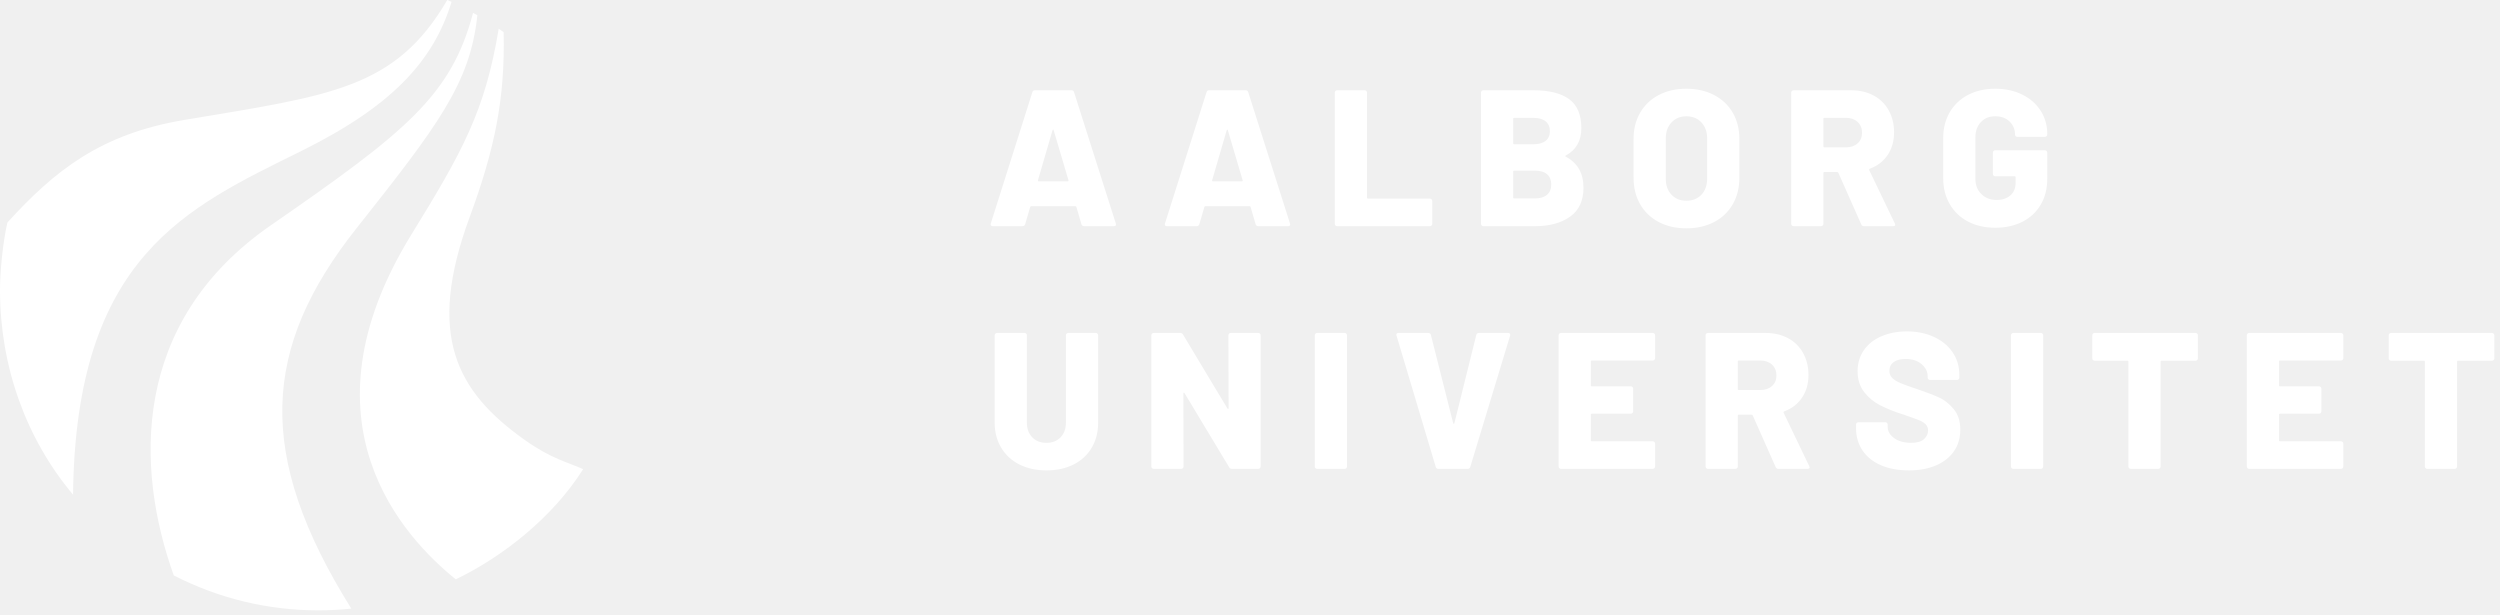
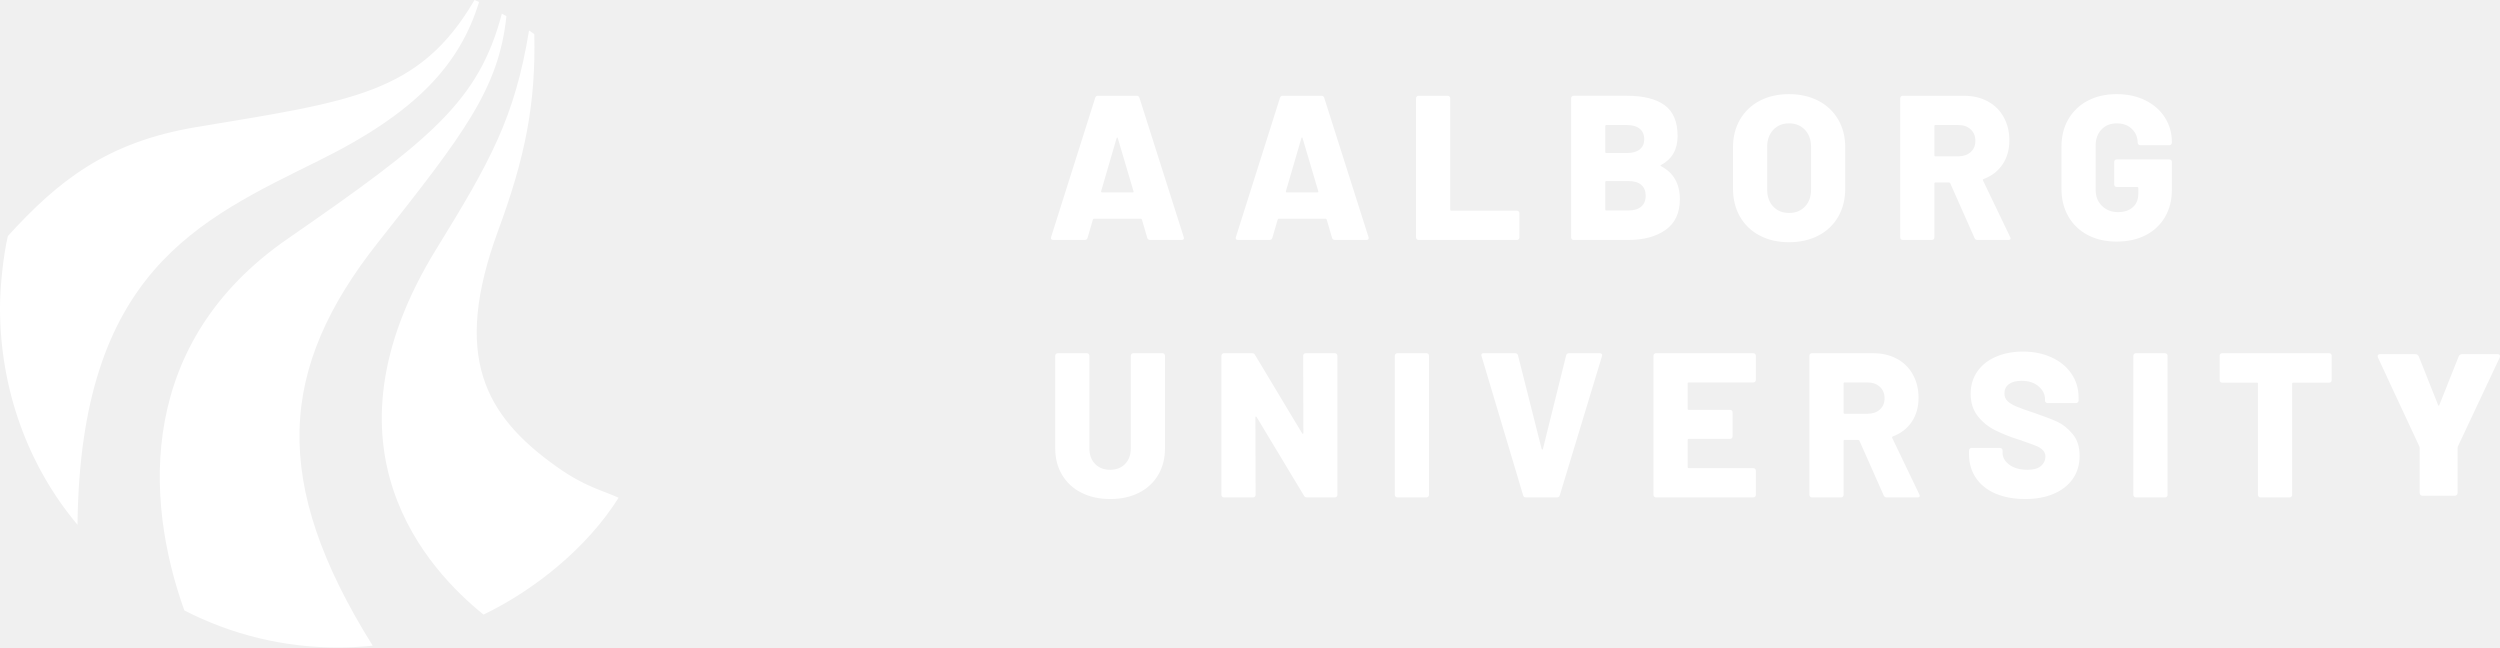
- <svg xmlns="http://www.w3.org/2000/svg" xml:space="preserve" style="fill-rule:evenodd;clip-rule:evenodd;stroke-linejoin:round;stroke-miterlimit:2" viewBox="0 0 244 60" fill="#ffffff">
-   <path fill="#ffffff" d="M101.381 17.698h2.822q.115 0 .076-.114l-1.44-4.868q-.018-.076-.056-.068-.038.01-.057.068l-1.42 4.868q-.021.115.075.114m4.168 4.19-.492-1.688q-.038-.076-.095-.076h-4.32q-.056 0-.095.076l-.492 1.687q-.058.187-.266.187H96.89q-.113.001-.17-.065-.057-.067-.019-.199l4.055-12.808q.056-.19.245-.19h3.582q.189 0 .247.19l4.073 12.808a.2.2 0 0 1 .018.094q0 .171-.208.17h-2.898q-.21 0-.266-.187M118.381 17.698h2.822q.115 0 .076-.114l-1.44-4.868q-.018-.076-.056-.068-.038.01-.057.068l-1.42 4.868q-.021.115.075.114m4.168 4.19-.492-1.688q-.038-.076-.095-.076h-4.32q-.056 0-.095.076l-.492 1.687q-.058.187-.266.187h-2.899q-.113.001-.17-.065-.057-.067-.019-.199l4.055-12.808q.056-.19.245-.19h3.582q.189 0 .247.19l4.073 12.808a.2.2 0 0 1 .018.094q0 .171-.208.17h-2.898q-.21 0-.266-.187M130.342 22.01a.22.22 0 0 1-.067-.164V9.04q0-.095.067-.16a.22.22 0 0 1 .161-.068h2.69q.095 0 .161.068a.22.22 0 0 1 .067.16V19.29q0 .094.094.094h6.045q.094 0 .16.067a.22.22 0 0 1 .067.161v2.234a.22.22 0 0 1-.067.163.22.22 0 0 1-.16.066h-9.057a.22.22 0 0 1-.161-.066M150.985 19.015q.417-.35.417-1.013 0-.646-.408-.996-.407-.35-1.184-.35h-2.027q-.095 0-.096.095v2.52q0 .094.096.094h2.027q.757 0 1.175-.35m-3.298-7.418v2.388q0 .093.096.094h1.876q.776 0 1.193-.33.417-.333.418-.94 0-.624-.418-.966-.417-.34-1.193-.34h-1.876q-.095 0-.096.094m5.135 3.694q1.725.91 1.725 3.032 0 1.895-1.307 2.823-1.308.93-3.43.93h-5.04a.21.21 0 0 1-.16-.068.22.22 0 0 1-.067-.16V9.037q0-.093.067-.16a.22.22 0 0 1 .16-.067h4.889q2.31 0 3.495.873 1.184.872 1.185 2.823 0 1.858-1.517 2.671-.112.057 0 .113M166.057 19.005q.56-.587.56-1.572v-3.922q0-.965-.56-1.565-.558-.595-1.468-.596-.89.001-1.45.596-.558.6-.559 1.565v3.922q0 .986.559 1.572.56.587 1.45.587.91 0 1.468-.587m-4.168 2.662a4.43 4.43 0 0 1-1.81-1.733q-.644-1.117-.643-2.597V13.55q-.001-1.44.643-2.548a4.46 4.46 0 0 1 1.81-1.726q1.166-.615 2.7-.615t2.709.615 1.82 1.726q.643 1.109.643 2.548v3.788q0 1.48-.643 2.597a4.4 4.4 0 0 1-1.82 1.733q-1.175.616-2.709.616t-2.7-.616M177.964 11.597v2.69q0 .096.096.095h2.103q.7 0 1.137-.389.435-.388.435-1.03 0-.664-.435-1.063-.437-.399-1.137-.398h-2.103q-.097 0-.096.095m3.695 10.307-2.236-5.04q-.038-.075-.113-.075h-1.25q-.097 0-.096.095v4.963a.22.22 0 0 1-.066.162.22.22 0 0 1-.16.066h-2.691a.22.22 0 0 1-.162-.066.22.22 0 0 1-.065-.162V9.04q0-.095.065-.16a.22.22 0 0 1 .162-.068h5.626q1.252 0 2.199.512a3.6 3.6 0 0 1 1.468 1.45q.521.937.521 2.15 0 1.27-.624 2.2-.626.928-1.744 1.344-.094.037-.058.133l2.502 5.21q.038.077.038.113 0 .153-.208.152h-2.843a.27.27 0 0 1-.265-.17M192.071 21.62a4.37 4.37 0 0 1-1.781-1.704q-.634-1.1-.634-2.539v-3.885q0-1.44.634-2.53a4.4 4.4 0 0 1 1.781-1.695q1.146-.606 2.663-.607 1.496 0 2.652.578t1.791 1.582q.633 1.006.634 2.216v.095a.22.22 0 0 1-.066.161.21.21 0 0 1-.16.067h-2.691a.21.21 0 0 1-.162-.067.22.22 0 0 1-.066-.16q0-.74-.521-1.26-.521-.522-1.411-.522-.872 0-1.403.57-.531.567-.531 1.477v4.074q0 .91.589 1.478.584.569 1.478.567.833.001 1.344-.445.512-.445.513-1.24v-.53q-.001-.095-.095-.096h-1.895a.22.22 0 0 1-.162-.066.22.22 0 0 1-.066-.162v-2.083q0-.095.066-.16a.22.22 0 0 1 .162-.068h4.851q.093 0 .16.068a.22.22 0 0 1 .066.16v2.577q0 1.42-.634 2.501a4.3 4.3 0 0 1-1.781 1.667q-1.147.588-2.662.588-1.517 0-2.663-.607M99.495 45.332a4.26 4.26 0 0 1-1.781-1.639q-.633-1.059-.634-2.443v-8.527q0-.093.067-.16a.21.21 0 0 1 .16-.067h2.691q.094 0 .161.067a.22.22 0 0 1 .065.16v8.527q0 .89.523 1.43.52.54 1.392.541.853 0 1.373-.54.521-.541.521-1.43v-8.528q0-.093.067-.16a.22.22 0 0 1 .161-.067h2.69q.096 0 .161.067a.21.21 0 0 1 .067.16v8.527q0 1.383-.625 2.443a4.2 4.2 0 0 1-1.772 1.64q-1.146.579-2.643.578-1.498 0-2.644-.579M119.959 32.563a.22.22 0 0 1 .162-.068h2.689a.22.22 0 0 1 .162.068.22.22 0 0 1 .066.161v12.808a.22.22 0 0 1-.066.16.22.22 0 0 1-.162.068h-2.577q-.188 0-.264-.152l-4.358-7.237q-.04-.058-.076-.048-.038.01-.038.085l.018 7.124a.22.22 0 0 1-.066.16.21.21 0 0 1-.16.068h-2.691a.21.21 0 0 1-.161-.068.21.21 0 0 1-.066-.16V32.724q0-.095.066-.16a.22.22 0 0 1 .161-.069h2.595q.19 0 .266.153l4.339 7.22q.037.055.076.045.037-.008.037-.084l-.019-7.105q0-.095.067-.16M128.39 45.693a.22.22 0 0 1-.067-.162V32.724q0-.096.067-.16a.21.21 0 0 1 .161-.068h2.69q.095 0 .161.068a.22.22 0 0 1 .067.16v12.807a.22.22 0 0 1-.067.162.22.22 0 0 1-.161.067h-2.69a.22.22 0 0 1-.161-.067M140.128 45.57l-3.827-12.809-.02-.076q0-.19.209-.19h2.899q.208 0 .265.19l2.178 8.622q.02.056.058.056t.057-.056l2.14-8.622q.058-.19.267-.19h2.841q.113.001.171.077.057.075.019.19L143.5 45.57q-.057.19-.246.19h-2.879q-.191 0-.247-.19M161.471 35.12a.22.22 0 0 1-.161.067h-5.949q-.096 0-.095.095v2.33q0 .095.095.094h3.808q.095 0 .161.068a.21.21 0 0 1 .067.16v2.217a.22.22 0 0 1-.067.161.22.22 0 0 1-.161.065h-3.808q-.096.002-.095.096v2.5q0 .096.095.095h5.949q.096 0 .161.067a.22.22 0 0 1 .067.161v2.236a.22.22 0 0 1-.067.161.22.22 0 0 1-.161.067h-8.962a.21.21 0 0 1-.16-.067.21.21 0 0 1-.067-.16V32.723q-.001-.096.067-.16a.21.21 0 0 1 .16-.068h8.962q.096-.001.161.067a.22.22 0 0 1 .067.161v2.234a.22.22 0 0 1-.067.162M169.609 35.281v2.69q0 .097.096.096h2.103q.7 0 1.137-.389.435-.388.435-1.032 0-.663-.435-1.062-.437-.397-1.137-.397h-2.103q-.097 0-.096.094m3.695 10.307-2.236-5.039q-.038-.075-.113-.075h-1.25q-.097 0-.096.094v4.964a.22.22 0 0 1-.066.16.21.21 0 0 1-.16.068h-2.691a.22.22 0 0 1-.162-.068.22.22 0 0 1-.065-.16V32.724q0-.095.065-.16a.22.22 0 0 1 .162-.068h5.626q1.253 0 2.199.512a3.6 3.6 0 0 1 1.468 1.45q.522.936.521 2.15 0 1.27-.624 2.198-.626.93-1.744 1.345-.094.038-.058.133l2.502 5.21a.3.3 0 0 1 .038.114q0 .152-.208.152h-2.843a.27.27 0 0 1-.265-.172M183.584 45.408q-1.166-.5-1.8-1.439-.634-.938-.634-2.17v-.36q0-.095.065-.16a.22.22 0 0 1 .161-.067h2.635a.22.22 0 0 1 .16.066.22.22 0 0 1 .066.161v.228q0 .625.625 1.09.626.464 1.686.463.835 0 1.233-.36.397-.36.397-.833a.84.84 0 0 0-.236-.617 1.9 1.9 0 0 0-.635-.396 23 23 0 0 0-1.232-.446 1 1 0 0 0-.228-.086 2 2 0 0 1-.207-.066 14 14 0 0 1-2.142-.863 4.6 4.6 0 0 1-1.554-1.287q-.643-.824-.643-2.038 0-1.175.615-2.054.615-.883 1.715-1.356 1.099-.473 2.482-.474 1.458 0 2.624.532 1.166.529 1.828 1.496.665.965.665 2.217v.265a.22.22 0 0 1-.068.161.22.22 0 0 1-.16.067h-2.634a.22.22 0 0 1-.162-.067.22.22 0 0 1-.065-.16v-.133q0-.664-.588-1.175-.587-.513-1.572-.512-.74 0-1.157.303-.417.304-.417.852 0 .42.266.692.267.275.824.512.56.238 1.716.616 1.325.456 2.064.796.74.341 1.393 1.108.654.768.654 2.018 0 1.231-.626 2.122-.625.891-1.753 1.374-1.128.482-2.623.482-1.572.001-2.738-.502M196.336 45.693a.22.22 0 0 1-.067-.162V32.724q0-.096.067-.16a.21.21 0 0 1 .161-.068h2.69q.094 0 .161.068a.22.22 0 0 1 .067.16v12.807a.22.22 0 0 1-.067.162.22.22 0 0 1-.161.067h-2.69a.21.21 0 0 1-.161-.067M214.449 32.563a.22.22 0 0 1 .066.161v2.255a.22.22 0 0 1-.066.16.22.22 0 0 1-.162.066h-3.315q-.096 0-.095.095v10.232a.22.22 0 0 1-.066.16.21.21 0 0 1-.161.068h-2.691a.21.21 0 0 1-.16-.068.21.21 0 0 1-.067-.16V35.3q0-.095-.095-.095h-3.203a.22.22 0 0 1-.16-.066.22.22 0 0 1-.066-.16v-2.255a.22.22 0 0 1 .066-.16.22.22 0 0 1 .16-.069h9.853q.095 0 .162.068M228.64 35.12a.22.22 0 0 1-.161.067h-5.949q-.096 0-.095.095v2.33q0 .095.095.094h3.808q.095 0 .161.068a.21.21 0 0 1 .067.16v2.217a.22.22 0 0 1-.067.161.22.22 0 0 1-.161.065h-3.808q-.096.002-.095.096v2.5q0 .096.095.095h5.949q.096 0 .161.067a.22.22 0 0 1 .067.161v2.236a.22.22 0 0 1-.067.161.22.22 0 0 1-.161.067h-8.962a.21.21 0 0 1-.16-.067.21.21 0 0 1-.067-.16V32.723q-.001-.096.067-.16a.21.21 0 0 1 .16-.068h8.962q.095-.001.161.067a.22.22 0 0 1 .067.161v2.234a.22.22 0 0 1-.067.162M243.381 32.563a.22.22 0 0 1 .067.161v2.255a.22.22 0 0 1-.067.16.22.22 0 0 1-.162.067h-3.314q-.097 0-.096.094v10.232a.21.21 0 0 1-.066.16.21.21 0 0 1-.161.068h-2.691a.21.21 0 0 1-.16-.068.21.21 0 0 1-.066-.16V35.3q0-.094-.096-.094h-3.202a.22.22 0 0 1-.16-.067.21.21 0 0 1-.067-.16v-2.255q0-.095.067-.161a.21.21 0 0 1 .16-.067h9.852q.095 0 .162.067M56.913 45.79c-1.532-.698-3.072-.989-5.688-2.844-6.654-4.72-9.649-10.186-5.388-21.75 2.459-6.672 3.464-11.58 3.319-18.054-.082-.064-.406-.277-.483-.34-1.326 8.044-3.543 12.01-8.535 20.114-11.296 18.345-.675 29.574 4.344 33.626 4.646-2.232 9.509-6.103 12.431-10.752" />
-   <path fill="#ffffff" d="M34.789 22.288C42.666 12.334 45.893 8.17 46.59 1.485c-.089-.049-.331-.177-.419-.226-2.133 8.075-6.548 11.606-19.729 20.723-13.703 9.48-13.218 23.758-9.483 34.178a30.8 30.8 0 0 0 14.119 3.41q1.627-.002 3.211-.168c-9.425-15.077-8.689-25.507.5-37.114" />
-   <path fill="#ffffff" d="M29.421 14.73c8.937-4.424 12.9-8.843 14.652-14.545A8 8 0 0 0 43.654 0c-5.062 8.673-11.345 9.312-25.643 11.701C9.8 13.075 5.331 16.661.724 21.715.299 23.528-.003 26.428 0 28.356c.01 7.442 2.552 14.473 7.13 19.925.256-23.296 11.126-28.02 22.291-33.55" />
+ <svg xmlns="http://www.w3.org/2000/svg" xml:space="preserve" style="clip-rule:evenodd;fill-rule:evenodd;stroke-linejoin:round;stroke-miterlimit:2" viewBox="0 0 230 59.57" fill="#ffffff" version="1.1" id="svg3" width="230" height="59.57">
+   <defs id="defs3">
+     <rect x="207.484" y="11.231" width="59.482" height="48.769" id="rect3" />
+   </defs>
+   <path fill="#ffffff" d="m 101.381,17.698 h 2.822 c 0.077,0 0.102,-0.038 0.076,-0.114 l -1.44,-4.868 c -0.012,-0.051 -0.031,-0.073 -0.056,-0.068 -0.025,0.007 -0.044,0.029 -0.057,0.068 l -1.42,4.868 c -0.014,0.077 0.011,0.115 0.075,0.114 m 4.168,4.19 -0.492,-1.688 c -0.025,-0.051 -0.057,-0.076 -0.095,-0.076 h -4.32 c -0.037,0 -0.069,0.025 -0.095,0.076 l -0.492,1.687 c -0.039,0.125 -0.127,0.187 -0.266,0.187 h -2.899 c -0.075,6.67e-4 -0.132,-0.021 -0.17,-0.065 -0.038,-0.045 -0.044,-0.111 -0.019,-0.199 L 100.756,9.002 c 0.037,-0.127 0.119,-0.19 0.245,-0.19 h 3.582 c 0.126,0 0.208,0.063 0.247,0.19 l 4.073,12.808 c 0.013,0.029 0.02,0.062 0.018,0.094 0,0.114 -0.069,0.171 -0.208,0.17 h -2.898 c -0.14,0 -0.229,-0.062 -0.266,-0.187 m 12.832,-4.189 h 2.822 c 0.077,0 0.102,-0.038 0.076,-0.114 l -1.44,-4.868 c -0.012,-0.051 -0.031,-0.073 -0.056,-0.068 -0.025,0.007 -0.044,0.029 -0.057,0.068 l -1.42,4.868 c -0.014,0.077 0.011,0.115 0.075,0.114 m 4.168,4.19 -0.492,-1.688 c -0.025,-0.051 -0.057,-0.076 -0.095,-0.076 h -4.32 c -0.037,0 -0.069,0.025 -0.095,0.076 l -0.492,1.687 c -0.039,0.125 -0.127,0.187 -0.266,0.187 h -2.899 c -0.075,6.67e-4 -0.132,-0.021 -0.17,-0.065 -0.038,-0.045 -0.044,-0.111 -0.019,-0.199 l 4.055,-12.808 c 0.037,-0.127 0.119,-0.19 0.245,-0.19 h 3.582 c 0.126,0 0.208,0.063 0.247,0.19 l 4.073,12.808 c 0.013,0.029 0.02,0.062 0.018,0.094 0,0.114 -0.069,0.171 -0.208,0.17 h -2.898 c -0.14,0 -0.229,-0.062 -0.266,-0.187 m 7.793,0.123 c -0.044,-0.043 -0.069,-0.102 -0.067,-0.164 V 9.04 c 0,-0.063 0.022,-0.117 0.067,-0.16 0.042,-0.044 0.1,-0.069 0.161,-0.068 h 2.69 c 0.063,0 0.117,0.023 0.161,0.068 0.043,0.042 0.068,0.1 0.067,0.16 v 10.25 c 0,0.063 0.031,0.094 0.094,0.094 h 6.045 c 0.063,0 0.116,0.022 0.16,0.067 0.044,0.042 0.068,0.1 0.067,0.161 v 2.234 c 10e-4,0.061 -0.023,0.12 -0.067,0.163 -0.042,0.043 -0.1,0.067 -0.16,0.066 h -9.057 c -0.06,0.001 -0.119,-0.023 -0.161,-0.066 m 20.643,-2.994 c 0.278,-0.233 0.417,-0.571 0.417,-1.013 0,-0.431 -0.136,-0.763 -0.408,-0.996 -0.271,-0.233 -0.666,-0.35 -1.184,-0.35 h -2.027 c -0.063,0 -0.095,0.032 -0.096,0.095 v 2.52 c 0,0.063 0.032,0.094 0.096,0.094 h 2.027 c 0.505,0 0.896,-0.117 1.175,-0.35 m -3.298,-7.418 v 2.388 c 0,0.062 0.032,0.093 0.096,0.094 h 1.876 c 0.517,0 0.915,-0.11 1.193,-0.33 0.278,-0.222 0.417,-0.535 0.418,-0.94 0,-0.416 -0.139,-0.738 -0.418,-0.966 -0.278,-0.227 -0.676,-0.34 -1.193,-0.34 h -1.876 c -0.063,0 -0.095,0.031 -0.096,0.094 m 5.135,3.694 c 1.15,0.607 1.725,1.617 1.725,3.032 0,1.263 -0.436,2.204 -1.307,2.823 -0.872,0.62 -2.015,0.93 -3.43,0.93 h -5.04 c -0.061,0.002 -0.119,-0.023 -0.16,-0.068 -0.043,-0.042 -0.068,-0.1 -0.067,-0.16 V 9.037 c 0,-0.062 0.022,-0.115 0.067,-0.16 0.042,-0.043 0.1,-0.068 0.16,-0.067 h 4.889 c 1.54,0 2.705,0.291 3.495,0.873 0.789,0.581 1.184,1.522 1.185,2.823 0,1.239 -0.506,2.129 -1.517,2.671 -0.075,0.038 -0.075,0.076 0,0.113 m 13.235,3.715 c 0.373,-0.391 0.56,-0.915 0.56,-1.572 v -3.922 c 0,-0.643 -0.187,-1.165 -0.56,-1.565 -0.372,-0.397 -0.861,-0.595 -1.468,-0.596 -0.593,6.67e-4 -1.077,0.199 -1.45,0.596 -0.372,0.4 -0.558,0.922 -0.559,1.565 v 3.922 c 0,0.657 0.186,1.181 0.559,1.572 0.373,0.391 0.857,0.587 1.45,0.587 0.607,0 1.096,-0.196 1.468,-0.587 m -4.168,2.662 c -0.758,-0.391 -1.386,-0.993 -1.81,-1.733 -0.429,-0.745 -0.644,-1.61 -0.643,-2.597 V 13.55 c -6.7e-4,-0.96 0.214,-1.809 0.643,-2.548 0.426,-0.736 1.054,-1.335 1.81,-1.726 0.777,-0.41 1.677,-0.615 2.7,-0.615 1.023,0 1.926,0.205 2.709,0.615 0.783,0.41 1.39,0.985 1.82,1.726 0.429,0.739 0.643,1.589 0.643,2.548 v 3.788 c 0,0.987 -0.214,1.852 -0.643,2.597 -0.425,0.742 -1.058,1.345 -1.82,1.733 -0.783,0.411 -1.686,0.616 -2.709,0.616 -1.023,0 -1.923,-0.205 -2.7,-0.616 m 16.075,-10.071 v 2.69 c 0,0.064 0.032,0.096 0.096,0.095 h 2.103 c 0.467,0 0.846,-0.13 1.137,-0.389 0.29,-0.259 0.435,-0.602 0.435,-1.03 0,-0.443 -0.145,-0.797 -0.435,-1.063 -0.291,-0.266 -0.67,-0.399 -1.137,-0.398 h -2.103 c -0.065,0 -0.097,0.032 -0.096,0.095 m 3.695,10.307 -2.236,-5.04 c -0.025,-0.05 -0.063,-0.075 -0.113,-0.075 h -1.25 c -0.065,0 -0.097,0.032 -0.096,0.095 v 4.963 c 0.001,0.061 -0.022,0.119 -0.066,0.162 -0.042,0.043 -0.1,0.067 -0.16,0.066 h -2.691 c -0.061,0.001 -0.119,-0.023 -0.162,-0.066 -0.043,-0.043 -0.067,-0.101 -0.065,-0.162 V 9.04 c 0,-0.063 0.022,-0.117 0.065,-0.16 0.042,-0.044 0.101,-0.069 0.162,-0.068 h 5.626 c 0.835,0 1.568,0.171 2.199,0.512 0.62,0.33 1.131,0.834 1.468,1.45 0.347,0.625 0.521,1.341 0.521,2.15 0,0.847 -0.208,1.58 -0.624,2.2 -0.417,0.619 -0.999,1.067 -1.744,1.344 -0.063,0.025 -0.082,0.069 -0.058,0.133 l 2.502,5.21 c 0.025,0.051 0.038,0.089 0.038,0.113 0,0.102 -0.069,0.153 -0.208,0.152 h -2.843 c -0.116,0.006 -0.222,-0.062 -0.265,-0.17 m 10.412,-0.286 c -0.745,-0.385 -1.363,-0.977 -1.781,-1.704 -0.423,-0.733 -0.634,-1.58 -0.634,-2.539 v -3.885 c 0,-0.96 0.211,-1.803 0.634,-2.53 0.421,-0.723 1.038,-1.311 1.781,-1.695 0.764,-0.404 1.652,-0.606 2.663,-0.607 0.997,0 1.881,0.193 2.652,0.578 0.771,0.385 1.368,0.913 1.791,1.582 0.422,0.671 0.633,1.409 0.634,2.216 v 0.095 c 10e-4,0.06 -0.023,0.119 -0.066,0.161 -0.041,0.044 -0.1,0.069 -0.16,0.067 h -2.691 c -0.061,0.002 -0.12,-0.022 -0.162,-0.067 -0.043,-0.042 -0.067,-0.1 -0.066,-0.16 0,-0.493 -0.174,-0.913 -0.521,-1.26 -0.347,-0.348 -0.818,-0.522 -1.411,-0.522 -0.581,0 -1.049,0.19 -1.403,0.57 -0.354,0.378 -0.531,0.87 -0.531,1.477 v 4.074 c 0,0.607 0.196,1.099 0.589,1.478 0.389,0.379 0.882,0.568 1.478,0.567 0.555,6.67e-4 1.003,-0.148 1.344,-0.445 0.341,-0.297 0.512,-0.71 0.513,-1.24 v -0.53 c -6.7e-4,-0.063 -0.032,-0.095 -0.095,-0.096 h -1.895 c -0.061,0.001 -0.119,-0.023 -0.162,-0.066 -0.043,-0.043 -0.067,-0.101 -0.066,-0.162 v -2.083 c 0,-0.063 0.022,-0.117 0.066,-0.16 0.042,-0.044 0.101,-0.069 0.162,-0.068 h 4.851 c 0.062,0 0.115,0.023 0.16,0.068 0.043,0.042 0.067,0.1 0.066,0.16 v 2.577 c 0,0.947 -0.211,1.78 -0.634,2.501 -0.42,0.716 -1.039,1.295 -1.781,1.667 -0.765,0.392 -1.652,0.588 -2.662,0.588 -1.011,0 -1.899,-0.202 -2.663,-0.607 M 99.495,45.332 c -0.74,-0.363 -1.358,-0.932 -1.781,-1.639 -0.422,-0.706 -0.633,-1.52 -0.634,-2.443 v -8.527 c 0,-0.062 0.022,-0.115 0.067,-0.16 0.041,-0.044 0.1,-0.069 0.16,-0.067 h 2.691 c 0.063,0 0.116,0.022 0.161,0.067 0.043,0.042 0.066,0.1 0.065,0.16 v 8.527 c 0,0.593 0.174,1.07 0.523,1.43 0.347,0.36 0.811,0.54 1.392,0.541 0.569,0 1.026,-0.18 1.373,-0.54 0.347,-0.361 0.521,-0.837 0.521,-1.43 v -8.528 c 0,-0.062 0.022,-0.115 0.067,-0.16 0.042,-0.044 0.1,-0.068 0.161,-0.067 h 2.69 c 0.064,0 0.118,0.022 0.161,0.067 0.044,0.041 0.069,0.1 0.067,0.16 v 8.527 c 0,0.922 -0.208,1.736 -0.625,2.443 -0.417,0.708 -1.034,1.279 -1.772,1.64 -0.764,0.386 -1.645,0.579 -2.643,0.578 -0.999,0 -1.88,-0.193 -2.644,-0.579 M 119.959,32.563 c 0.042,-0.044 0.101,-0.069 0.162,-0.068 h 2.689 c 0.061,-8.15e-4 0.12,0.024 0.162,0.068 0.043,0.042 0.067,0.101 0.066,0.161 v 12.808 c 7.8e-4,0.06 -0.023,0.118 -0.066,0.16 -0.042,0.044 -0.101,0.069 -0.162,0.068 h -2.577 c -0.125,0 -0.213,-0.051 -0.264,-0.152 l -4.358,-7.237 c -0.027,-0.039 -0.052,-0.055 -0.076,-0.048 -0.025,0.007 -0.038,0.035 -0.038,0.085 l 0.018,7.124 c 7.8e-4,0.06 -0.023,0.118 -0.066,0.16 -0.041,0.045 -0.099,0.07 -0.16,0.068 h -2.691 c -0.061,0.002 -0.12,-0.023 -0.161,-0.068 -0.044,-0.041 -0.068,-0.1 -0.066,-0.16 V 32.724 c 0,-0.063 0.022,-0.117 0.066,-0.16 0.042,-0.044 0.1,-0.069 0.161,-0.069 h 2.595 c 0.127,0 0.215,0.051 0.266,0.153 l 4.339,7.22 c 0.025,0.037 0.05,0.052 0.076,0.045 0.025,-0.005 0.037,-0.033 0.037,-0.084 l -0.019,-7.105 c 0,-0.063 0.022,-0.117 0.067,-0.16 m 8.431,13.129 c -0.044,-0.042 -0.068,-0.101 -0.067,-0.162 V 32.724 c 0,-0.064 0.022,-0.117 0.067,-0.16 0.041,-0.045 0.1,-0.07 0.161,-0.068 h 2.69 c 0.063,0 0.117,0.023 0.161,0.068 0.043,0.042 0.068,0.1 0.067,0.16 v 12.807 c 0.001,0.061 -0.023,0.12 -0.067,0.162 -0.042,0.044 -0.1,0.068 -0.161,0.067 h -2.69 c -0.061,7.98e-4 -0.119,-0.023 -0.161,-0.067 m 11.738,-0.123 -3.827,-12.809 -0.02,-0.076 c 0,-0.127 0.07,-0.19 0.209,-0.19 h 2.899 c 0.139,0 0.227,0.063 0.265,0.19 l 2.178,8.622 c 0.013,0.037 0.033,0.056 0.058,0.056 0.025,0 0.044,-0.019 0.057,-0.056 l 2.14,-8.622 c 0.039,-0.127 0.128,-0.19 0.267,-0.19 h 2.841 c 0.075,6.67e-4 0.132,0.026 0.171,0.077 0.038,0.05 0.044,0.113 0.019,0.19 l -3.885,12.808 c -0.038,0.127 -0.12,0.19 -0.246,0.19 h -2.879 c -0.127,0 -0.21,-0.063 -0.247,-0.19 m 21.343,-10.45 c -0.042,0.044 -0.1,0.068 -0.161,0.067 h -5.949 c -0.064,0 -0.096,0.032 -0.095,0.095 v 2.33 c 0,0.063 0.032,0.095 0.095,0.094 h 3.808 c 0.063,0 0.117,0.023 0.161,0.068 0.044,0.041 0.069,0.1 0.067,0.16 v 2.217 c 8e-4,0.061 -0.023,0.119 -0.067,0.161 -0.043,0.043 -0.101,0.066 -0.161,0.065 h -3.808 c -0.064,0.001 -0.096,0.033 -0.095,0.096 v 2.5 c 0,0.064 0.032,0.096 0.095,0.095 h 5.949 c 0.064,0 0.118,0.022 0.161,0.067 0.044,0.042 0.068,0.1 0.067,0.161 v 2.236 c 8e-4,0.061 -0.023,0.119 -0.067,0.161 -0.042,0.044 -0.1,0.068 -0.161,0.067 h -8.962 c -0.06,0.002 -0.119,-0.023 -0.16,-0.067 -0.044,-0.041 -0.069,-0.1 -0.067,-0.16 v -12.81 c -6.7e-4,-0.064 0.022,-0.117 0.067,-0.16 0.041,-0.045 0.099,-0.07 0.16,-0.068 h 8.962 c 0.064,-6.67e-4 0.118,0.022 0.161,0.067 0.044,0.042 0.068,0.1 0.067,0.161 v 2.234 c 0.001,0.061 -0.023,0.12 -0.067,0.162 m 8.138,0.162 v 2.69 c 0,0.065 0.032,0.097 0.096,0.096 h 2.103 c 0.467,0 0.846,-0.13 1.137,-0.389 0.29,-0.259 0.435,-0.603 0.435,-1.032 0,-0.442 -0.145,-0.796 -0.435,-1.062 -0.291,-0.265 -0.67,-0.397 -1.137,-0.397 h -2.103 c -0.065,0 -0.097,0.031 -0.096,0.094 m 3.695,10.307 -2.236,-5.039 c -0.025,-0.05 -0.063,-0.075 -0.113,-0.075 h -1.25 c -0.065,0 -0.097,0.031 -0.096,0.094 v 4.964 c 7.8e-4,0.06 -0.023,0.118 -0.066,0.16 -0.041,0.045 -0.099,0.07 -0.16,0.068 h -2.691 c -0.061,8.15e-4 -0.12,-0.024 -0.162,-0.068 -0.043,-0.042 -0.066,-0.1 -0.065,-0.16 V 32.724 c 0,-0.063 0.022,-0.117 0.065,-0.16 0.042,-0.044 0.101,-0.069 0.162,-0.068 h 5.626 c 0.835,0 1.568,0.171 2.199,0.512 0.62,0.33 1.131,0.834 1.468,1.45 0.348,0.624 0.522,1.341 0.521,2.15 0,0.847 -0.208,1.579 -0.624,2.198 -0.417,0.62 -0.999,1.068 -1.744,1.345 -0.063,0.025 -0.082,0.07 -0.058,0.133 l 2.502,5.21 c 0.02,0.035 0.033,0.074 0.038,0.114 0,0.101 -0.069,0.152 -0.208,0.152 h -2.843 c -0.116,0.006 -0.223,-0.064 -0.265,-0.172 m 10.28,-0.18 c -0.777,-0.333 -1.377,-0.813 -1.8,-1.439 -0.423,-0.625 -0.634,-1.349 -0.634,-2.17 v -0.36 c 0,-0.063 0.022,-0.117 0.065,-0.16 0.042,-0.044 0.1,-0.068 0.161,-0.067 h 2.635 c 0.06,-7.84e-4 0.118,0.023 0.16,0.066 0.043,0.042 0.067,0.101 0.066,0.161 v 0.228 c 0,0.417 0.208,0.78 0.625,1.09 0.417,0.309 0.979,0.464 1.686,0.463 0.557,0 0.968,-0.12 1.233,-0.36 0.265,-0.24 0.397,-0.518 0.397,-0.833 0.009,-0.229 -0.076,-0.452 -0.236,-0.617 -0.183,-0.173 -0.399,-0.307 -0.635,-0.396 -0.406,-0.16 -0.817,-0.309 -1.232,-0.446 -0.072,-0.038 -0.149,-0.067 -0.228,-0.086 -0.07,-0.018 -0.139,-0.04 -0.207,-0.066 -0.737,-0.228 -1.453,-0.517 -2.142,-0.863 -0.607,-0.309 -1.138,-0.748 -1.554,-1.287 -0.429,-0.549 -0.643,-1.229 -0.643,-2.038 0,-0.783 0.205,-1.468 0.615,-2.054 0.41,-0.589 0.982,-1.041 1.715,-1.356 0.733,-0.315 1.56,-0.473 2.482,-0.474 0.972,0 1.847,0.177 2.624,0.532 0.777,0.353 1.387,0.851 1.828,1.496 0.443,0.643 0.665,1.382 0.665,2.217 v 0.265 c 5.4e-4,0.061 -0.024,0.119 -0.068,0.161 -0.042,0.043 -0.1,0.068 -0.16,0.067 h -2.634 c -0.061,0.001 -0.12,-0.023 -0.162,-0.067 -0.043,-0.042 -0.066,-0.1 -0.065,-0.16 v -0.133 c 0,-0.443 -0.196,-0.834 -0.588,-1.175 -0.391,-0.342 -0.915,-0.513 -1.572,-0.512 -0.493,0 -0.879,0.101 -1.157,0.303 -0.278,0.203 -0.417,0.487 -0.417,0.852 0,0.28 0.089,0.511 0.266,0.692 0.178,0.183 0.453,0.354 0.824,0.512 0.373,0.159 0.945,0.364 1.716,0.616 0.883,0.304 1.571,0.569 2.064,0.796 0.493,0.227 0.958,0.597 1.393,1.108 0.436,0.512 0.654,1.185 0.654,2.018 0,0.821 -0.209,1.528 -0.626,2.122 -0.417,0.594 -1.001,1.052 -1.753,1.374 -0.752,0.321 -1.626,0.482 -2.623,0.482 -1.048,6.67e-4 -1.961,-0.167 -2.738,-0.502 m 12.752,0.285 c -0.044,-0.042 -0.068,-0.101 -0.067,-0.162 V 32.724 c 0,-0.064 0.022,-0.117 0.067,-0.16 0.041,-0.045 0.1,-0.07 0.161,-0.068 h 2.69 c 0.063,0 0.116,0.023 0.161,0.068 0.043,0.042 0.068,0.1 0.067,0.16 v 12.807 c 0.001,0.061 -0.023,0.12 -0.067,0.162 -0.042,0.044 -0.1,0.068 -0.161,0.067 h -2.69 c -0.061,0.002 -0.12,-0.022 -0.161,-0.067 m 18.113,-13.13 c 0.043,0.042 0.067,0.101 0.066,0.161 v 2.255 c 7.8e-4,0.06 -0.023,0.118 -0.066,0.16 -0.043,0.043 -0.101,0.067 -0.162,0.066 h -3.315 c -0.064,0 -0.096,0.032 -0.095,0.095 v 10.232 c 7.8e-4,0.06 -0.023,0.118 -0.066,0.16 -0.041,0.045 -0.1,0.07 -0.161,0.068 h -2.691 c -0.061,0.002 -0.119,-0.023 -0.16,-0.068 -0.044,-0.041 -0.069,-0.1 -0.067,-0.16 V 35.3 c 0,-0.063 -0.032,-0.095 -0.095,-0.095 h -3.203 c -0.06,7.84e-4 -0.118,-0.023 -0.16,-0.066 -0.043,-0.042 -0.067,-0.1 -0.066,-0.16 v -2.255 c -7.8e-4,-0.06 0.023,-0.118 0.066,-0.16 0.042,-0.044 0.099,-0.069 0.16,-0.069 h 9.853 c 0.063,0 0.117,0.023 0.162,0.068 M 56.913,45.79 c -1.532,-0.698 -3.072,-0.989 -5.688,-2.844 -6.654,-4.72 -9.649,-10.186 -5.388,-21.75 2.459,-6.672 3.464,-11.58 3.319,-18.054 -0.082,-0.064 -0.406,-0.277 -0.483,-0.34 -1.326,8.044 -3.543,12.01 -8.535,20.114 -11.296,18.345 -0.675,29.574 4.344,33.626 4.646,-2.232 9.509,-6.103 12.431,-10.752" id="path1" style="fill:#ffffff;fill-opacity:1" />
+   <path fill="#ffffff" d="m 34.789,22.288 c 7.877,-9.954 11.104,-14.118 11.801,-20.803 -0.089,-0.049 -0.331,-0.177 -0.419,-0.226 -2.133,8.075 -6.548,11.606 -19.729,20.723 -13.703,9.48 -13.218,23.758 -9.483,34.178 a 30.8,30.8 0 0 0 14.119,3.41 q 1.627,-0.002 3.211,-0.168 c -9.425,-15.077 -8.689,-25.507 0.5,-37.114" id="path2" style="fill:#ffffff;fill-opacity:1" />
+   <path fill="#ffffff" d="m 29.421,14.73 c 8.937,-4.424 12.9,-8.843 14.652,-14.545 A 8,8 0 0 0 43.654,0 c -5.062,8.673 -11.345,9.312 -25.643,11.701 -8.211,1.374 -12.68,4.96 -17.287,10.014 -0.425,1.813 -0.727,4.713 -0.724,6.641 C 0.01,35.798 2.552,42.829 7.13,48.281 7.386,24.985 18.256,20.261 29.421,14.731" id="path3" style="fill:#ffffff;fill-opacity:1" />
+   <path d="m 212.076,29.082 q -0.131,0 -0.205,-0.075 -0.075,-0.075 -0.075,-0.205 v -4.125 l -0.019,-0.112 -3.808,-8.176 -0.037,-0.149 q 0,-0.187 0.243,-0.187 h 3.211 q 0.243,0 0.336,0.224 l 1.773,4.461 q 0.056,0.131 0.112,0 l 1.773,-4.461 q 0.093,-0.224 0.336,-0.224 h 3.229 q 0.243,0 0.243,0.187 l -0.037,0.149 -3.845,8.176 q -0.019,0.037 -0.019,0.112 v 4.125 q 0,0.131 -0.075,0.205 -0.075,0.075 -0.205,0.075 z" id="text3" style="font-weight:900;font-size:18.667px;font-family:Barlow;-inkscape-font-specification:'Barlow Heavy';white-space:pre;fill:#ffffff;stroke-width:1.333;stroke-dasharray:2.667, 2.667;fill-opacity:1" transform="translate(10.81168,16.5271)" aria-label="Y" />
</svg>
